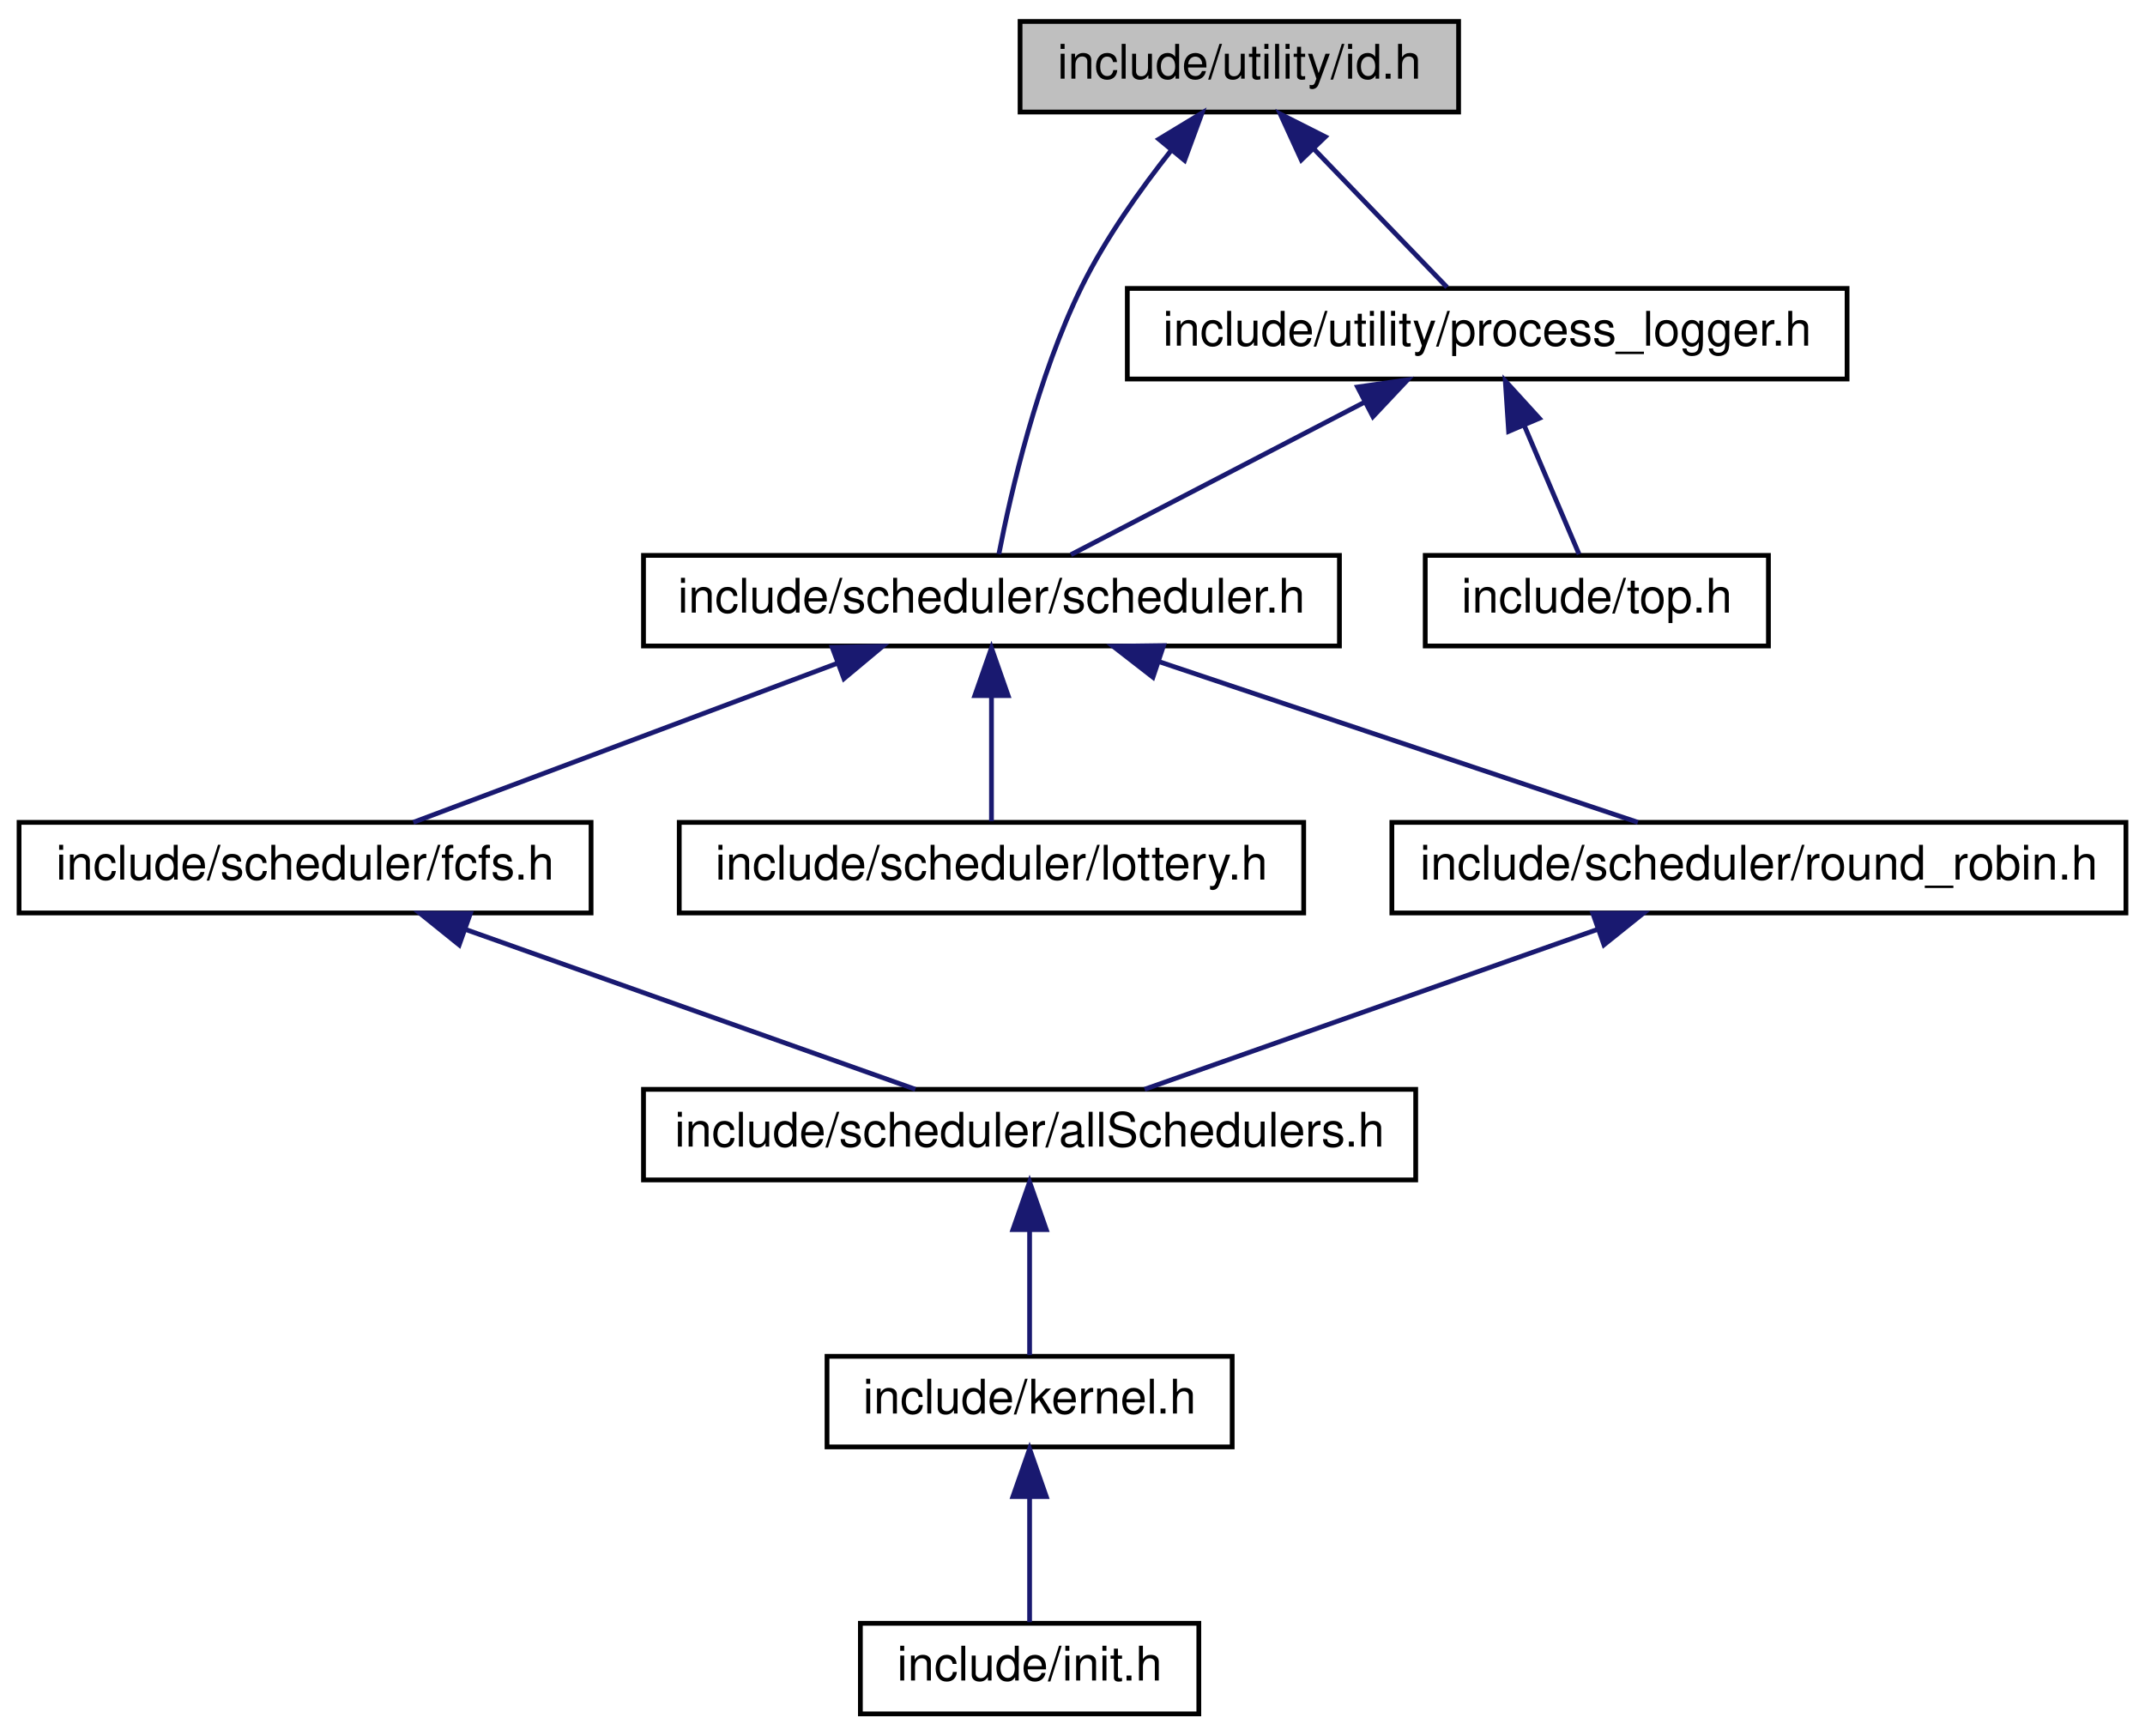
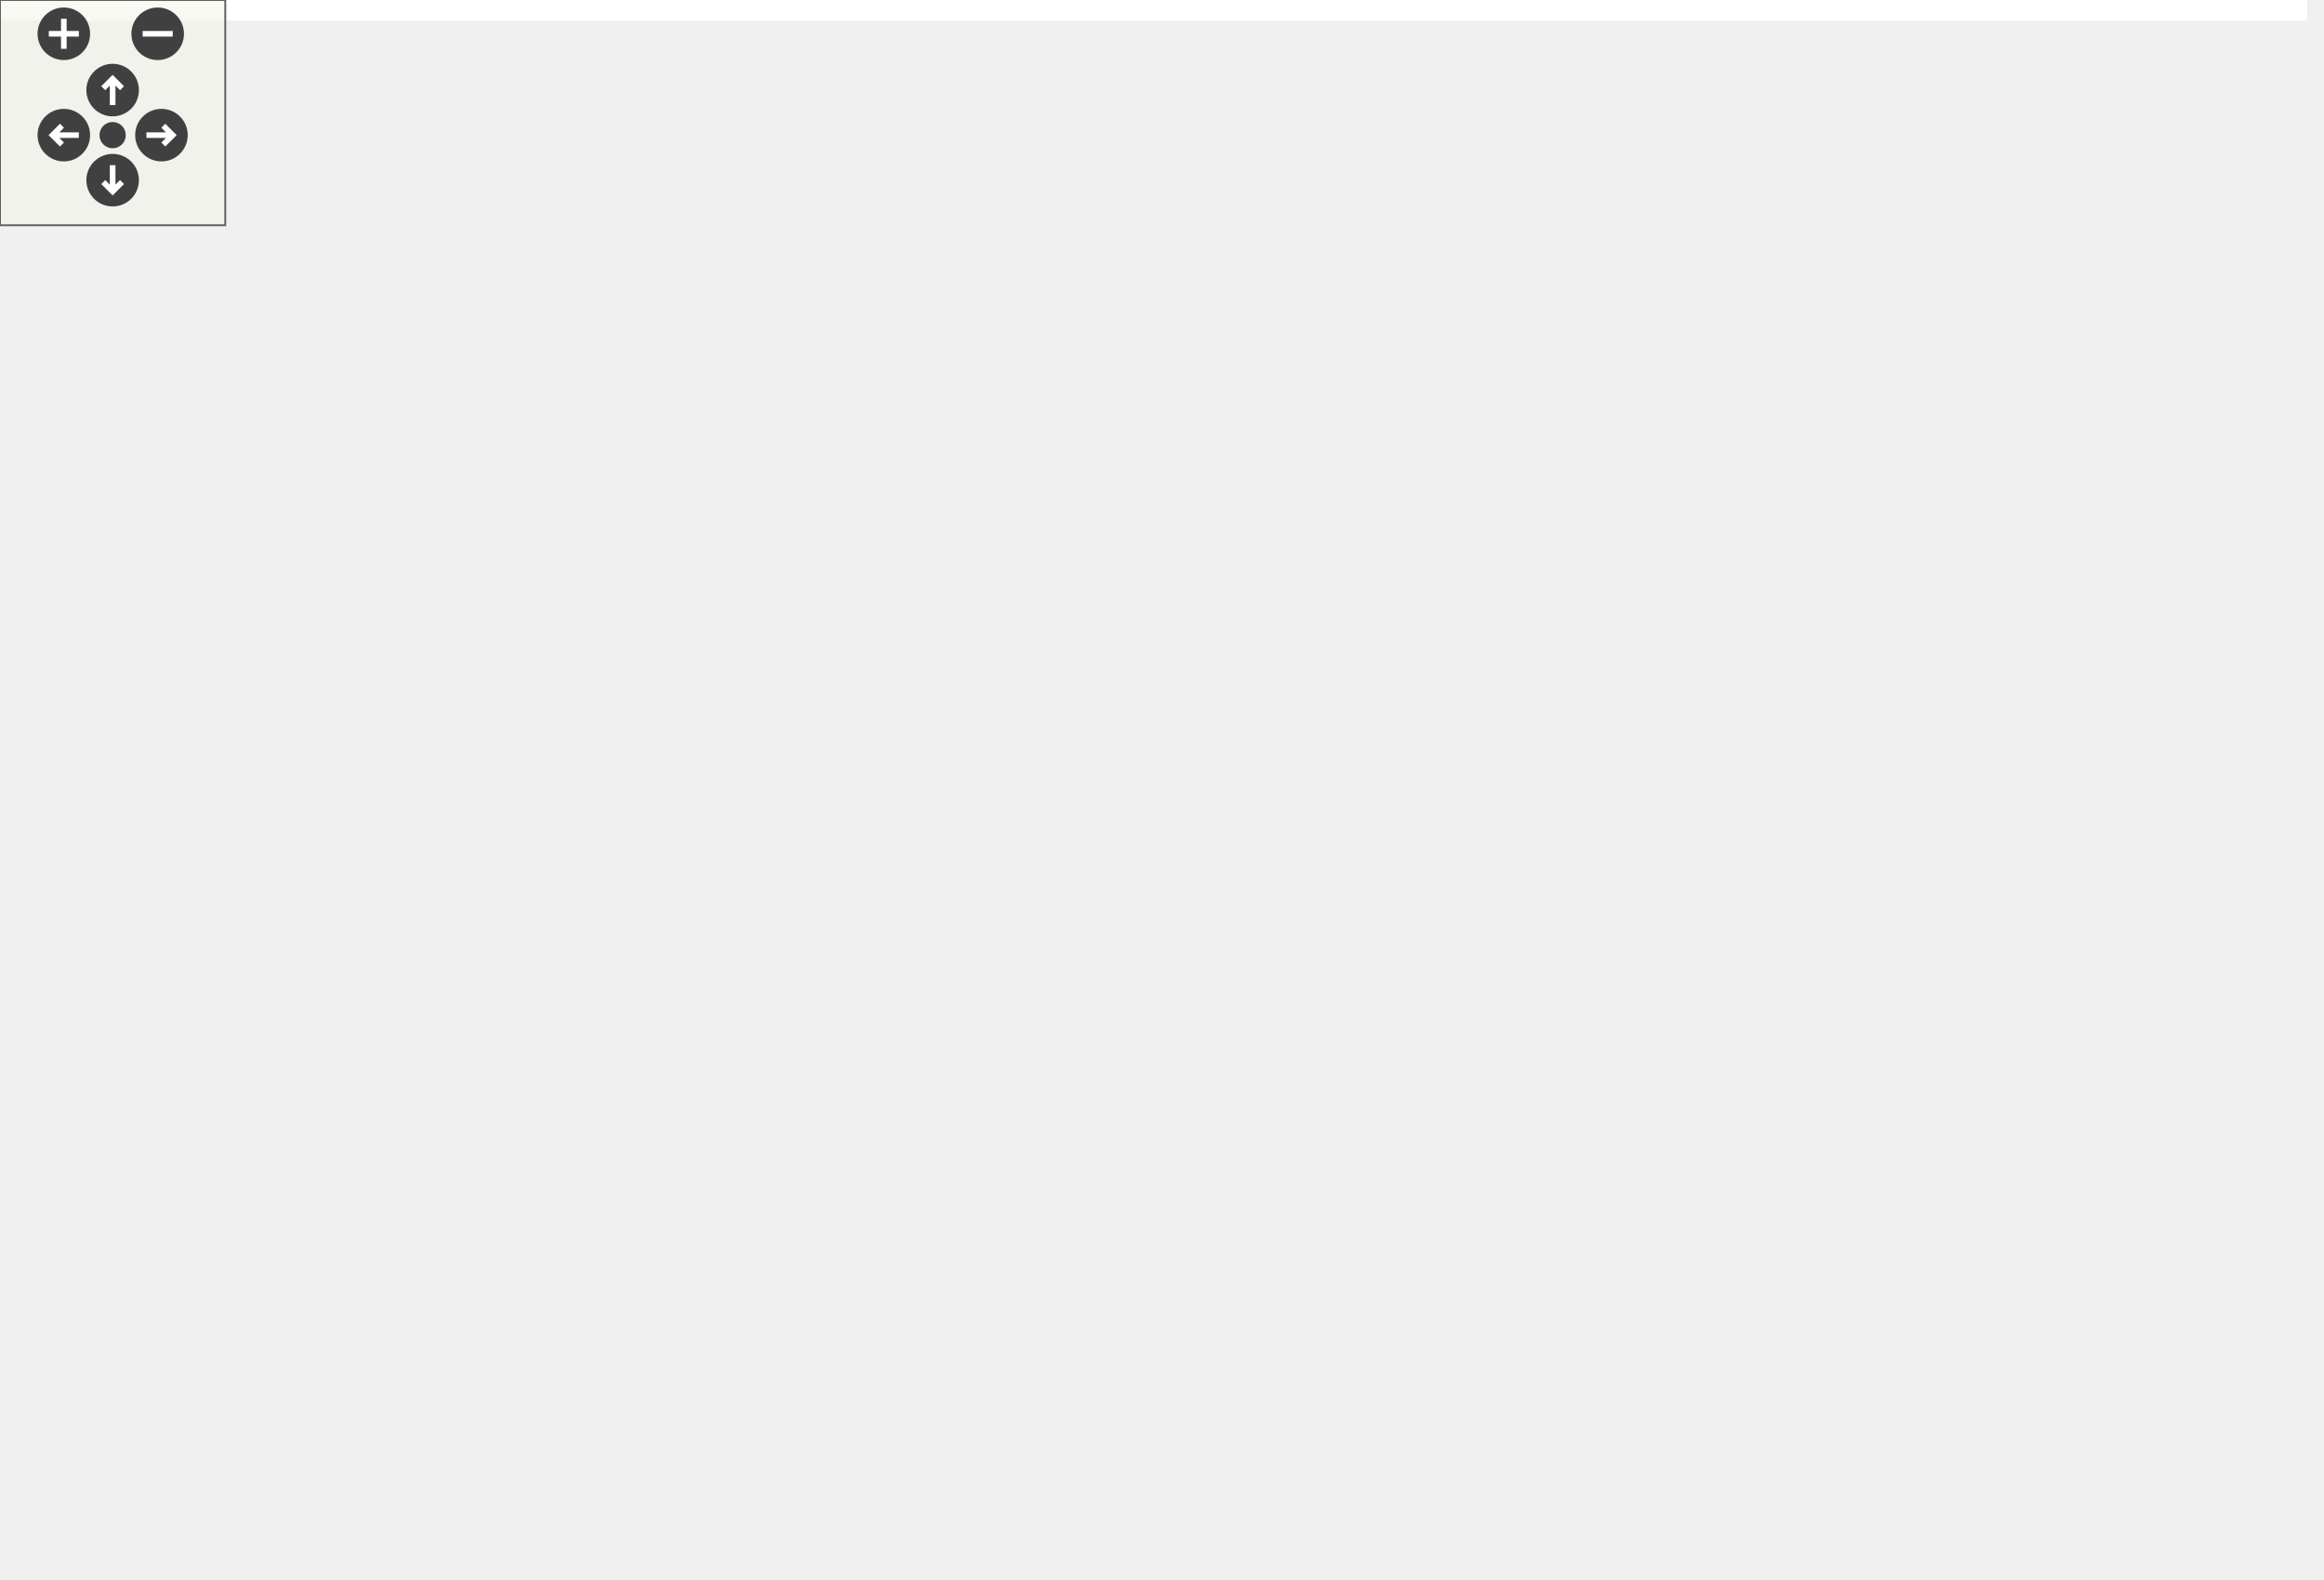
- <svg xmlns="http://www.w3.org/2000/svg" xmlns:xlink="http://www.w3.org/1999/xlink" width="450pt" height="364pt" viewBox="0.00 0.00 450.00 364.00">
-   <g id="graph1" class="graph" transform="scale(1 1) rotate(0) translate(4 360)">
-     <polygon fill="white" stroke="white" points="-4,5 -4,-360 447,-360 447,5 -4,5" />
-     <g id="node1" class="node">
-       <polygon fill="#bfbfbf" stroke="black" points="210,-336.5 210,-355.5 302,-355.5 302,-336.5 210,-336.5" />
-       <text text-anchor="middle" x="256" y="-343.5" font-family="Helvetica,sans-Serif" font-size="10.00">include/utility/id.h</text>
+ <svg xmlns="http://www.w3.org/2000/svg" xmlns:xlink="http://www.w3.org/1999/xlink" id="main" version="1.1" xml:space="preserve">
+   <defs>
+     <circle id="rim" cx="0" cy="0" r="7" />
+     <circle id="rim2" cx="0" cy="0" r="3.5" />
+     <g id="zoomPlus">
+       <use xlink:href="#rim" fill="#404040">
+         <set attributeName="fill" to="#808080" begin="zoomplus.mouseover" end="zoomplus.mouseout" />
+       </use>
+       <path d="M-4,0h8M0,-4v8" fill="none" stroke="white" stroke-width="1.5" pointer-events="none" />
    </g>
-     <g id="node3" class="node">
-       <a xlink:href="../../d2/dd8/scheduler_8h_source.xhtml" target="_top" xlink:title="include/scheduler/scheduler.h">
-         <polygon fill="white" stroke="black" points="131,-224.5 131,-243.5 277,-243.5 277,-224.5 131,-224.5" />
-         <text text-anchor="middle" x="204" y="-231.5" font-family="Helvetica,sans-Serif" font-size="10.00">include/scheduler/scheduler.h</text>
-       </a>
+     <g id="zoomMin">
+       <use xlink:href="#rim" fill="#404040">
+         <set attributeName="fill" to="#808080" begin="zoomminus.mouseover" end="zoomminus.mouseout" />
+       </use>
+       <path d="M-4,0h8" fill="none" stroke="white" stroke-width="1.5" pointer-events="none" />
    </g>
-     <g id="edge2" class="edge">
-       <path fill="none" stroke="midnightblue" d="M241.655,-328.393C235.221,-320.267 227.976,-310.08 223,-300 213.632,-281.024 208.045,-256.598 205.553,-243.767" />
-       <polygon fill="midnightblue" stroke="midnightblue" points="239.112,-330.81 248.174,-336.3 244.513,-326.357 239.112,-330.81" />
+     <g id="dirArrow">
+       <path fill="none" stroke="white" stroke-width="1.5" d="M0,-3.0v7 M-2.5,-0.5L0,-3.0L2.5,-0.5" />
    </g>
-     <g id="node18" class="node">
-       <a xlink:href="../../dd/d00/process__logger_8h.xhtml" target="_top" xlink:title="include/utility/process_logger.h">
-         <polygon fill="white" stroke="black" points="232.5,-280.5 232.5,-299.5 383.5,-299.5 383.5,-280.5 232.5,-280.5" />
-         <text text-anchor="middle" x="308" y="-287.5" font-family="Helvetica,sans-Serif" font-size="10.00">include/utility/process_logger.h</text>
-       </a>
+     <g id="resetDef">
+       <use xlink:href="#rim2" fill="#404040">
+         <set attributeName="fill" to="#808080" begin="reset.mouseover" end="reset.mouseout" />
+       </use>
    </g>
-     <g id="edge18" class="edge">
-       <path fill="none" stroke="midnightblue" d="M271.679,-328.718C280.845,-319.2 292.053,-307.561 299.573,-299.751" />
-       <polygon fill="midnightblue" stroke="midnightblue" points="269.002,-326.452 264.587,-336.083 274.044,-331.308 269.002,-326.452" />
+   </defs>
+   <svg id="graph" class="graph">
+     <g id="viewport">
+       <polygon fill="white" stroke="white" points="-4,5 -4,-360 614,-360 614,5 -4,5" />
+       <g id="node1" class="node">
+         <polygon fill="#bfbfbf" stroke="black" points="111,-336.5 111,-355.5 203,-355.5 203,-336.5 111,-336.5" />
+         <text text-anchor="middle" x="157" y="-343.5" font-family="Helvetica,sans-Serif" font-size="10.00">include/utility/id.h</text>
+       </g>
+       <g id="node3" class="node">
+         <a xlink:href="../../db/dc3/lottery_8h.xhtml" target="_top" xlink:title="include/scheduler/lottery.h">
+           <polygon fill="white" stroke="black" points="-0.5,-168.5 -0.5,-187.5 130.5,-187.5 130.5,-168.5 -0.5,-168.5" />
+           <text text-anchor="middle" x="65" y="-175.5" font-family="Helvetica,sans-Serif" font-size="10.00">include/scheduler/lottery.h</text>
+         </a>
+       </g>
+       <g id="edge2" class="edge">
+         <path fill="none" stroke="midnightblue" d="M147.197,-327.312C127.583,-291.921 84.156,-213.565 69.749,-187.568" />
+         <polygon fill="midnightblue" stroke="midnightblue" points="144.145,-329.025 152.054,-336.075 150.267,-325.632 144.145,-329.025" />
+       </g>
+       <g id="node11" class="node">
+         <a xlink:href="../../d2/dd8/scheduler_8h_source.xhtml" target="_top" xlink:title="include/scheduler/scheduler.h">
+           <polygon fill="white" stroke="black" points="136,-224.5 136,-243.5 282,-243.5 282,-224.5 136,-224.5" />
+           <text text-anchor="middle" x="209" y="-231.5" font-family="Helvetica,sans-Serif" font-size="10.00">include/scheduler/scheduler.h</text>
+         </a>
+       </g>
+       <g id="edge10" class="edge">
+         <path fill="none" stroke="midnightblue" d="M160.639,-326.326C163.67,-312.977 168.681,-294.825 176,-280 182.776,-266.274 193.758,-252.35 201.174,-243.7" />
+         <polygon fill="midnightblue" stroke="midnightblue" points="157.189,-325.726 158.553,-336.233 164.039,-327.169 157.189,-325.726" />
+       </g>
+       <g id="node23" class="node">
+         <a xlink:href="../../dd/d00/process__logger_8h.xhtml" target="_top" xlink:title="include/utility/process_logger.h">
+           <polygon fill="white" stroke="black" points="185.5,-280.5 185.5,-299.5 336.5,-299.5 336.5,-280.5 185.5,-280.5" />
+           <text text-anchor="middle" x="261" y="-287.5" font-family="Helvetica,sans-Serif" font-size="10.00">include/utility/process_logger.h</text>
+         </a>
+       </g>
+       <g id="edge26" class="edge">
+         <path fill="none" stroke="midnightblue" d="M182.828,-331.59C202.057,-321.605 227.745,-308.267 244.332,-299.655" />
+         <polygon fill="midnightblue" stroke="midnightblue" points="180.971,-328.61 173.709,-336.324 184.197,-334.822 180.971,-328.61" />
+       </g>
+       <g id="node5" class="node">
+         <a xlink:href="../../d5/d8b/allSchedulers_8h_source.xhtml" target="_top" xlink:title="include/scheduler/allSchedulers.h">
+           <polygon fill="white" stroke="black" points="204,-112.5 204,-131.5 366,-131.5 366,-112.5 204,-112.5" />
+           <text text-anchor="middle" x="285" y="-119.5" font-family="Helvetica,sans-Serif" font-size="10.00">include/scheduler/allSchedulers.h</text>
+         </a>
+       </g>
+       <g id="edge4" class="edge">
+         <path fill="none" stroke="midnightblue" d="M109.718,-166.024C151.276,-155.823 212.313,-140.841 250.303,-131.516" />
+         <polygon fill="midnightblue" stroke="midnightblue" points="108.737,-162.661 99.86,-168.444 110.406,-169.459 108.737,-162.661" />
+       </g>
+       <g id="node7" class="node">
+         <a xlink:href="../../d0/daa/kernel_8h.xhtml" target="_top" xlink:title="include/kernel.h">
+           <polygon fill="white" stroke="black" points="242.5,-56.5 242.5,-75.5 327.5,-75.5 327.5,-56.5 242.5,-56.5" />
+           <text text-anchor="middle" x="285" y="-63.5" font-family="Helvetica,sans-Serif" font-size="10.00">include/kernel.h</text>
+         </a>
+       </g>
+       <g id="edge6" class="edge">
+         <path fill="none" stroke="midnightblue" d="M285,-101.805C285,-92.91 285,-82.78 285,-75.751" />
+         <polygon fill="midnightblue" stroke="midnightblue" points="281.5,-102.083 285,-112.083 288.5,-102.083 281.5,-102.083" />
+       </g>
+       <g id="node9" class="node">
+         <a xlink:href="../../d8/dc0/init_8h_source.xhtml" target="_top" xlink:title="include/init.h">
+           <polygon fill="white" stroke="black" points="249.5,-0.5 249.5,-19.5 320.5,-19.5 320.5,-0.5 249.5,-0.5" />
+           <text text-anchor="middle" x="285" y="-7.5" font-family="Helvetica,sans-Serif" font-size="10.00">include/init.h</text>
+         </a>
+       </g>
+       <g id="edge8" class="edge">
+         <path fill="none" stroke="midnightblue" d="M285,-45.804C285,-36.91 285,-26.78 285,-19.751" />
+         <polygon fill="midnightblue" stroke="midnightblue" points="281.5,-46.083 285,-56.083 288.5,-46.083 281.5,-46.083" />
+       </g>
+       <g id="edge16" class="edge">
+         <path fill="none" stroke="midnightblue" d="M176.749,-220.906C149.676,-210.754 111.683,-196.506 87.71,-187.516" />
+         <polygon fill="midnightblue" stroke="midnightblue" points="175.591,-224.209 186.183,-224.444 178.048,-217.655 175.591,-224.209" />
+       </g>
+       <g id="node13" class="node">
+         <a xlink:href="../../db/d41/fcfs_8h.xhtml" target="_top" xlink:title="include/scheduler/fcfs.h">
+           <polygon fill="white" stroke="black" points="149,-168.5 149,-187.5 269,-187.5 269,-168.5 149,-168.5" />
+           <text text-anchor="middle" x="209" y="-175.5" font-family="Helvetica,sans-Serif" font-size="10.00">include/scheduler/fcfs.h</text>
+         </a>
+       </g>
+       <g id="edge12" class="edge">
+         <path fill="none" stroke="midnightblue" d="M209,-213.805C209,-204.91 209,-194.78 209,-187.751" />
+         <polygon fill="midnightblue" stroke="midnightblue" points="205.5,-214.083 209,-224.083 212.5,-214.083 205.5,-214.083" />
+       </g>
+       <g id="node17" class="node">
+         <a xlink:href="../../de/da3/multi__level_8h_source.xhtml" target="_top" xlink:title="include/scheduler/multi_level.h">
+           <polygon fill="white" stroke="black" points="287,-168.5 287,-187.5 437,-187.5 437,-168.5 287,-168.5" />
+           <text text-anchor="middle" x="362" y="-175.5" font-family="Helvetica,sans-Serif" font-size="10.00">include/scheduler/multi_level.h</text>
+         </a>
+       </g>
+       <g id="edge18" class="edge">
+         <path fill="none" stroke="midnightblue" d="M242.889,-221.039C271.677,-210.879 312.287,-196.546 337.87,-187.516" />
+         <polygon fill="midnightblue" stroke="midnightblue" points="241.508,-217.815 233.243,-224.444 243.838,-224.416 241.508,-217.815" />
+       </g>
+       <g id="node20" class="node">
+         <a xlink:href="../../d9/dd2/round__robin_8h.xhtml" target="_top" xlink:title="include/scheduler/round_robin.h">
+           <polygon fill="white" stroke="black" points="455,-168.5 455,-187.5 609,-187.5 609,-168.5 455,-168.5" />
+           <text text-anchor="middle" x="532" y="-175.5" font-family="Helvetica,sans-Serif" font-size="10.00">include/scheduler/round_robin.h</text>
+         </a>
+       </g>
+       <g id="edge22" class="edge">
+         <path fill="none" stroke="midnightblue" d="M270.067,-222.791C331.1,-212.587 423.867,-197.078 481.059,-187.516" />
+         <polygon fill="midnightblue" stroke="midnightblue" points="269.466,-219.342 260.18,-224.444 270.621,-226.247 269.466,-219.342" />
+       </g>
+       <g id="edge14" class="edge">
+         <path fill="none" stroke="midnightblue" d="M229.576,-162.38C243.312,-152.62 260.925,-140.106 272.567,-131.834" />
+         <polygon fill="midnightblue" stroke="midnightblue" points="227.335,-159.679 221.211,-168.324 231.39,-165.385 227.335,-159.679" />
+       </g>
+       <g id="edge20" class="edge">
+         <path fill="none" stroke="midnightblue" d="M341.099,-162.342C327.089,-152.517 309.117,-139.913 297.341,-131.655" />
+         <polygon fill="midnightblue" stroke="midnightblue" points="339.432,-165.448 349.629,-168.324 343.451,-159.717 339.432,-165.448" />
+       </g>
+       <g id="edge24" class="edge">
+         <path fill="none" stroke="midnightblue" d="M482.973,-166.281C436.296,-156.077 366.969,-140.92 323.955,-131.516" />
+         <polygon fill="midnightblue" stroke="midnightblue" points="482.345,-169.727 492.862,-168.444 483.84,-162.888 482.345,-169.727" />
+       </g>
+       <g id="edge28" class="edge">
+         <path fill="none" stroke="midnightblue" d="M245.321,-272.718C236.155,-263.2 224.947,-251.561 217.427,-243.751" />
+         <polygon fill="midnightblue" stroke="midnightblue" points="242.956,-275.308 252.413,-280.083 247.998,-270.452 242.956,-275.308" />
+       </g>
+       <g id="node26" class="node">
+         <a xlink:href="../../db/db5/top_8h_source.xhtml" target="_top" xlink:title="include/top.h">
+           <polygon fill="white" stroke="black" points="300,-224.5 300,-243.5 372,-243.5 372,-224.5 300,-224.5" />
+           <text text-anchor="middle" x="336" y="-231.5" font-family="Helvetica,sans-Serif" font-size="10.00">include/top.h</text>
+         </a>
+       </g>
+       <g id="edge30" class="edge">
+         <path fill="none" stroke="midnightblue" d="M281.305,-274.38C294.861,-264.62 312.242,-252.106 323.731,-243.834" />
+         <polygon fill="midnightblue" stroke="midnightblue" points="279.12,-271.641 273.05,-280.324 283.21,-277.321 279.12,-271.641" />
+       </g>
    </g>
-     <g id="node5" class="node">
-       <a xlink:href="../../db/d41/fcfs_8h.xhtml" target="_top" xlink:title="include/scheduler/fcfs.h">
-         <polygon fill="white" stroke="black" points="0,-168.5 0,-187.5 120,-187.5 120,-168.5 0,-168.5" />
-         <text text-anchor="middle" x="60" y="-175.5" font-family="Helvetica,sans-Serif" font-size="10.00">include/scheduler/fcfs.h</text>
-       </a>
+   </svg>
+   <g id="navigator" transform="translate(0 0)" fill="#404254">
+     <rect fill="#f2f5e9" fill-opacity="0.5" stroke="#606060" stroke-width=".5" x="0" y="0" width="60" height="60" />
+     <use id="zoomplus" xlink:href="#zoomPlus" x="17" y="9" />
+     <use id="zoomminus" xlink:href="#zoomMin" x="42" y="9" />
+     <use id="reset" xlink:href="#resetDef" x="30" y="36" />
+     <g id="arrowUp" xlink:href="#dirArrow" transform="translate(30 24)">
+       <use xlink:href="#rim" fill="#404040">
+         <set attributeName="fill" to="#808080" begin="arrowUp.mouseover" end="arrowUp.mouseout" />
+       </use>
+       <path fill="none" stroke="white" stroke-width="1.5" d="M0,-3.0v7 M-2.5,-0.5L0,-3.0L2.5,-0.5" />
    </g>
-     <g id="edge4" class="edge">
-       <path fill="none" stroke="midnightblue" d="M171.749,-220.906C144.676,-210.754 106.683,-196.506 82.71,-187.516" />
-       <polygon fill="midnightblue" stroke="midnightblue" points="170.591,-224.209 181.183,-224.444 173.048,-217.655 170.591,-224.209" />
+     <g id="arrowRight" xlink:href="#dirArrow" transform="rotate(90) translate(36 -43)">
+       <use xlink:href="#rim" fill="#404040">
+         <set attributeName="fill" to="#808080" begin="arrowRight.mouseover" end="arrowRight.mouseout" />
+       </use>
+       <path fill="none" stroke="white" stroke-width="1.5" d="M0,-3.0v7 M-2.5,-0.5L0,-3.0L2.5,-0.5" />
    </g>
-     <g id="node13" class="node">
-       <a xlink:href="../../db/dc3/lottery_8h_source.xhtml" target="_top" xlink:title="include/scheduler/lottery.h">
-         <polygon fill="white" stroke="black" points="138.5,-168.5 138.5,-187.5 269.5,-187.5 269.5,-168.5 138.5,-168.5" />
-         <text text-anchor="middle" x="204" y="-175.5" font-family="Helvetica,sans-Serif" font-size="10.00">include/scheduler/lottery.h</text>
-       </a>
+     <g id="arrowDown" xlink:href="#dirArrow" transform="rotate(180) translate(-30 -48)">
+       <use xlink:href="#rim" fill="#404040">
+         <set attributeName="fill" to="#808080" begin="arrowDown.mouseover" end="arrowDown.mouseout" />
+       </use>
+       <path fill="none" stroke="white" stroke-width="1.5" d="M0,-3.0v7 M-2.5,-0.5L0,-3.0L2.5,-0.5" />
    </g>
-     <g id="edge12" class="edge">
-       <path fill="none" stroke="midnightblue" d="M204,-213.805C204,-204.91 204,-194.78 204,-187.751" />
-       <polygon fill="midnightblue" stroke="midnightblue" points="200.5,-214.083 204,-224.083 207.5,-214.083 200.5,-214.083" />
-     </g>
-     <g id="node15" class="node">
-       <a xlink:href="../../d9/dd2/round__robin_8h_source.xhtml" target="_top" xlink:title="include/scheduler/round_robin.h">
-         <polygon fill="white" stroke="black" points="288,-168.5 288,-187.5 442,-187.5 442,-168.5 288,-168.5" />
-         <text text-anchor="middle" x="365" y="-175.5" font-family="Helvetica,sans-Serif" font-size="10.00">include/scheduler/round_robin.h</text>
-       </a>
-     </g>
-     <g id="edge14" class="edge">
-       <path fill="none" stroke="midnightblue" d="M239.265,-221.172C269.581,-211.004 312.57,-196.585 339.608,-187.516" />
-       <polygon fill="midnightblue" stroke="midnightblue" points="237.879,-217.945 229.511,-224.444 240.105,-224.582 237.879,-217.945" />
-     </g>
-     <g id="node7" class="node">
-       <a xlink:href="../../d5/d8b/allSchedulers_8h_source.xhtml" target="_top" xlink:title="include/scheduler/allSchedulers.h">
-         <polygon fill="white" stroke="black" points="131,-112.5 131,-131.5 293,-131.5 293,-112.5 131,-112.5" />
-         <text text-anchor="middle" x="212" y="-119.5" font-family="Helvetica,sans-Serif" font-size="10.00">include/scheduler/allSchedulers.h</text>
-       </a>
-     </g>
-     <g id="edge6" class="edge">
-       <path fill="none" stroke="midnightblue" d="M93.668,-165.039C122.268,-154.879 162.612,-140.546 188.028,-131.516" />
-       <polygon fill="midnightblue" stroke="midnightblue" points="92.336,-161.798 84.085,-168.444 94.68,-168.394 92.336,-161.798" />
-     </g>
-     <g id="node9" class="node">
-       <a xlink:href="../../d0/daa/kernel_8h.xhtml" target="_top" xlink:title="include/kernel.h">
-         <polygon fill="white" stroke="black" points="169.5,-56.5 169.5,-75.5 254.5,-75.5 254.5,-56.5 169.5,-56.5" />
-         <text text-anchor="middle" x="212" y="-63.5" font-family="Helvetica,sans-Serif" font-size="10.00">include/kernel.h</text>
-       </a>
-     </g>
-     <g id="edge8" class="edge">
-       <path fill="none" stroke="midnightblue" d="M212,-101.805C212,-92.91 212,-82.78 212,-75.751" />
-       <polygon fill="midnightblue" stroke="midnightblue" points="208.5,-102.083 212,-112.083 215.5,-102.083 208.5,-102.083" />
-     </g>
-     <g id="node11" class="node">
-       <a xlink:href="../../d8/dc0/init_8h_source.xhtml" target="_top" xlink:title="include/init.h">
-         <polygon fill="white" stroke="black" points="176.5,-0.5 176.5,-19.5 247.5,-19.5 247.5,-0.5 176.5,-0.5" />
-         <text text-anchor="middle" x="212" y="-7.5" font-family="Helvetica,sans-Serif" font-size="10.00">include/init.h</text>
-       </a>
-     </g>
-     <g id="edge10" class="edge">
-       <path fill="none" stroke="midnightblue" d="M212,-45.804C212,-36.91 212,-26.78 212,-19.751" />
-       <polygon fill="midnightblue" stroke="midnightblue" points="208.5,-46.083 212,-56.083 215.5,-46.083 208.5,-46.083" />
-     </g>
-     <g id="edge16" class="edge">
-       <path fill="none" stroke="midnightblue" d="M331.111,-165.039C302.323,-154.879 261.713,-140.546 236.13,-131.516" />
-       <polygon fill="midnightblue" stroke="midnightblue" points="330.162,-168.416 340.757,-168.444 332.492,-161.815 330.162,-168.416" />
-     </g>
-     <g id="edge20" class="edge">
-       <path fill="none" stroke="midnightblue" d="M282.172,-275.59C262.943,-265.605 237.255,-252.267 220.668,-243.655" />
-       <polygon fill="midnightblue" stroke="midnightblue" points="280.803,-278.822 291.291,-280.324 284.029,-272.61 280.803,-278.822" />
-     </g>
-     <g id="node21" class="node">
-       <a xlink:href="../../db/db5/top_8h_source.xhtml" target="_top" xlink:title="include/top.h">
-         <polygon fill="white" stroke="black" points="295,-224.5 295,-243.5 367,-243.5 367,-224.5 295,-224.5" />
-         <text text-anchor="middle" x="331" y="-231.5" font-family="Helvetica,sans-Serif" font-size="10.00">include/top.h</text>
-       </a>
-     </g>
-     <g id="edge22" class="edge">
-       <path fill="none" stroke="midnightblue" d="M315.799,-270.69C319.675,-261.589 324.179,-251.014 327.273,-243.751" />
-       <polygon fill="midnightblue" stroke="midnightblue" points="312.497,-269.511 311.798,-280.083 318.937,-272.254 312.497,-269.511" />
+     <g id="arrowLeft" xlink:href="#dirArrow" transform="rotate(270) translate(-36 17)">
+       <use xlink:href="#rim" fill="#404040">
+         <set attributeName="fill" to="#808080" begin="arrowLeft.mouseover" end="arrowLeft.mouseout" />
+       </use>
+       <path fill="none" stroke="white" stroke-width="1.5" d="M0,-3.0v7 M-2.5,-0.5L0,-3.0L2.5,-0.5" />
    </g>
  </g>
</svg>
